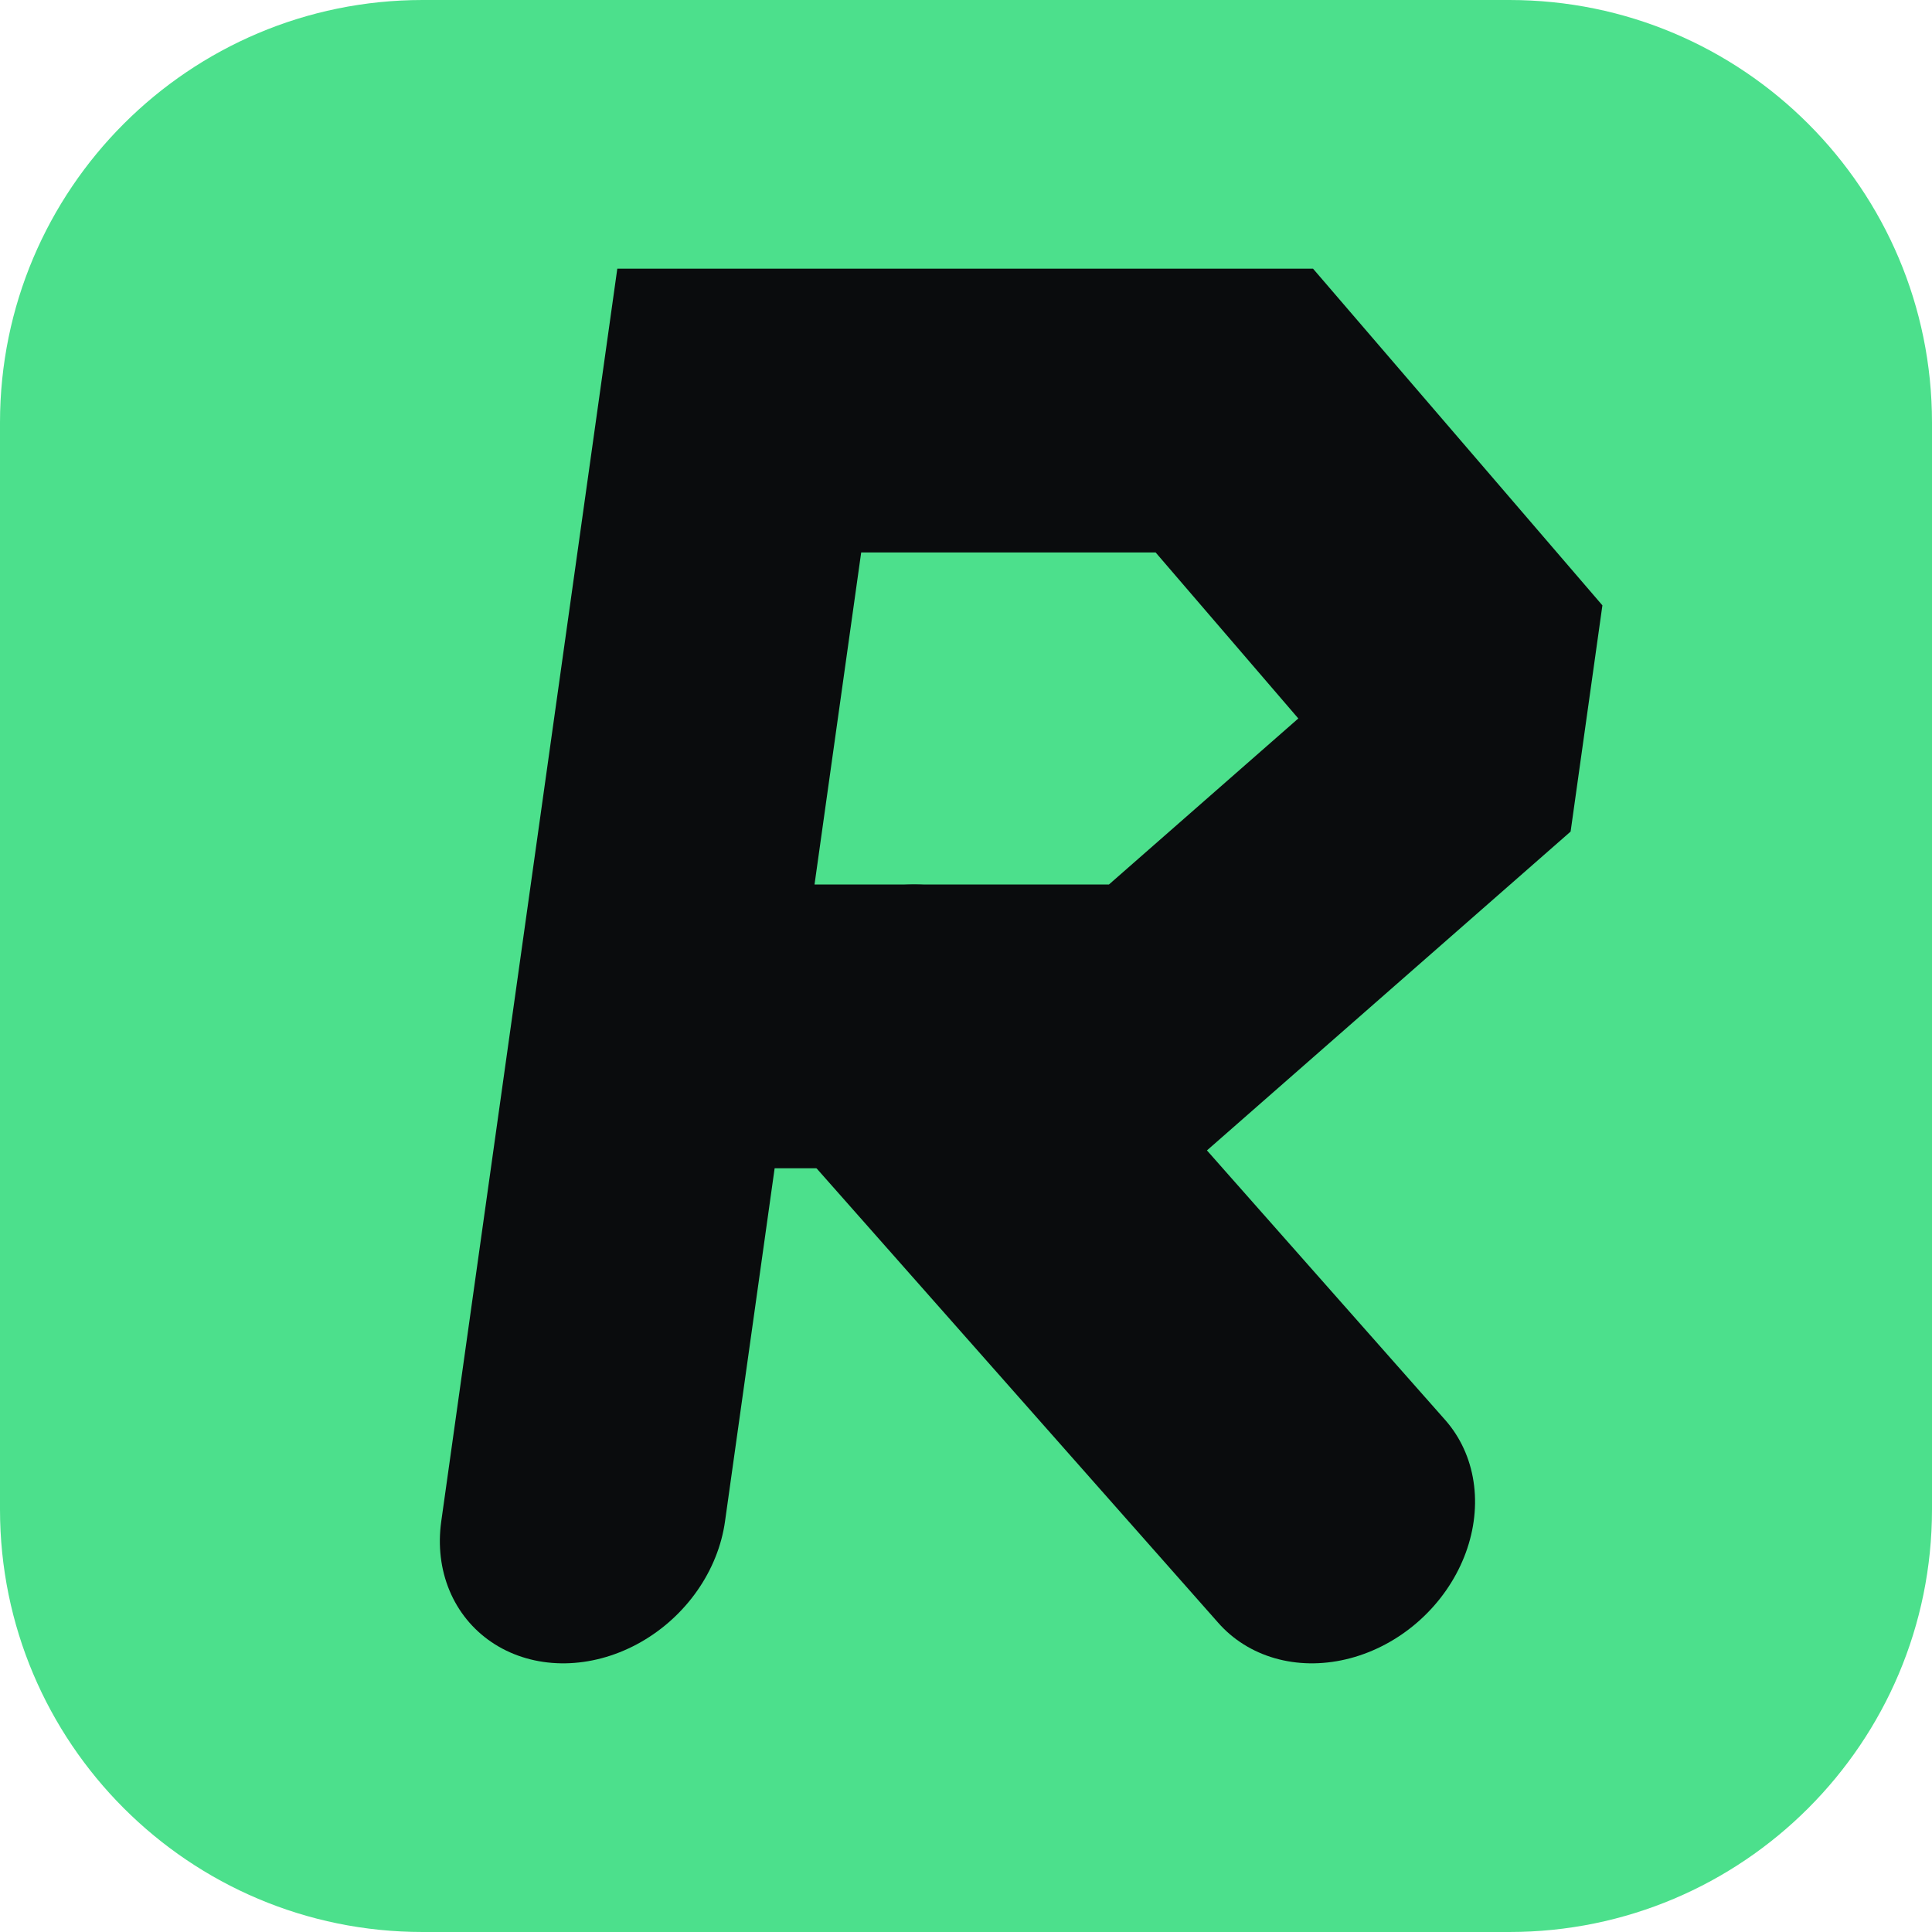
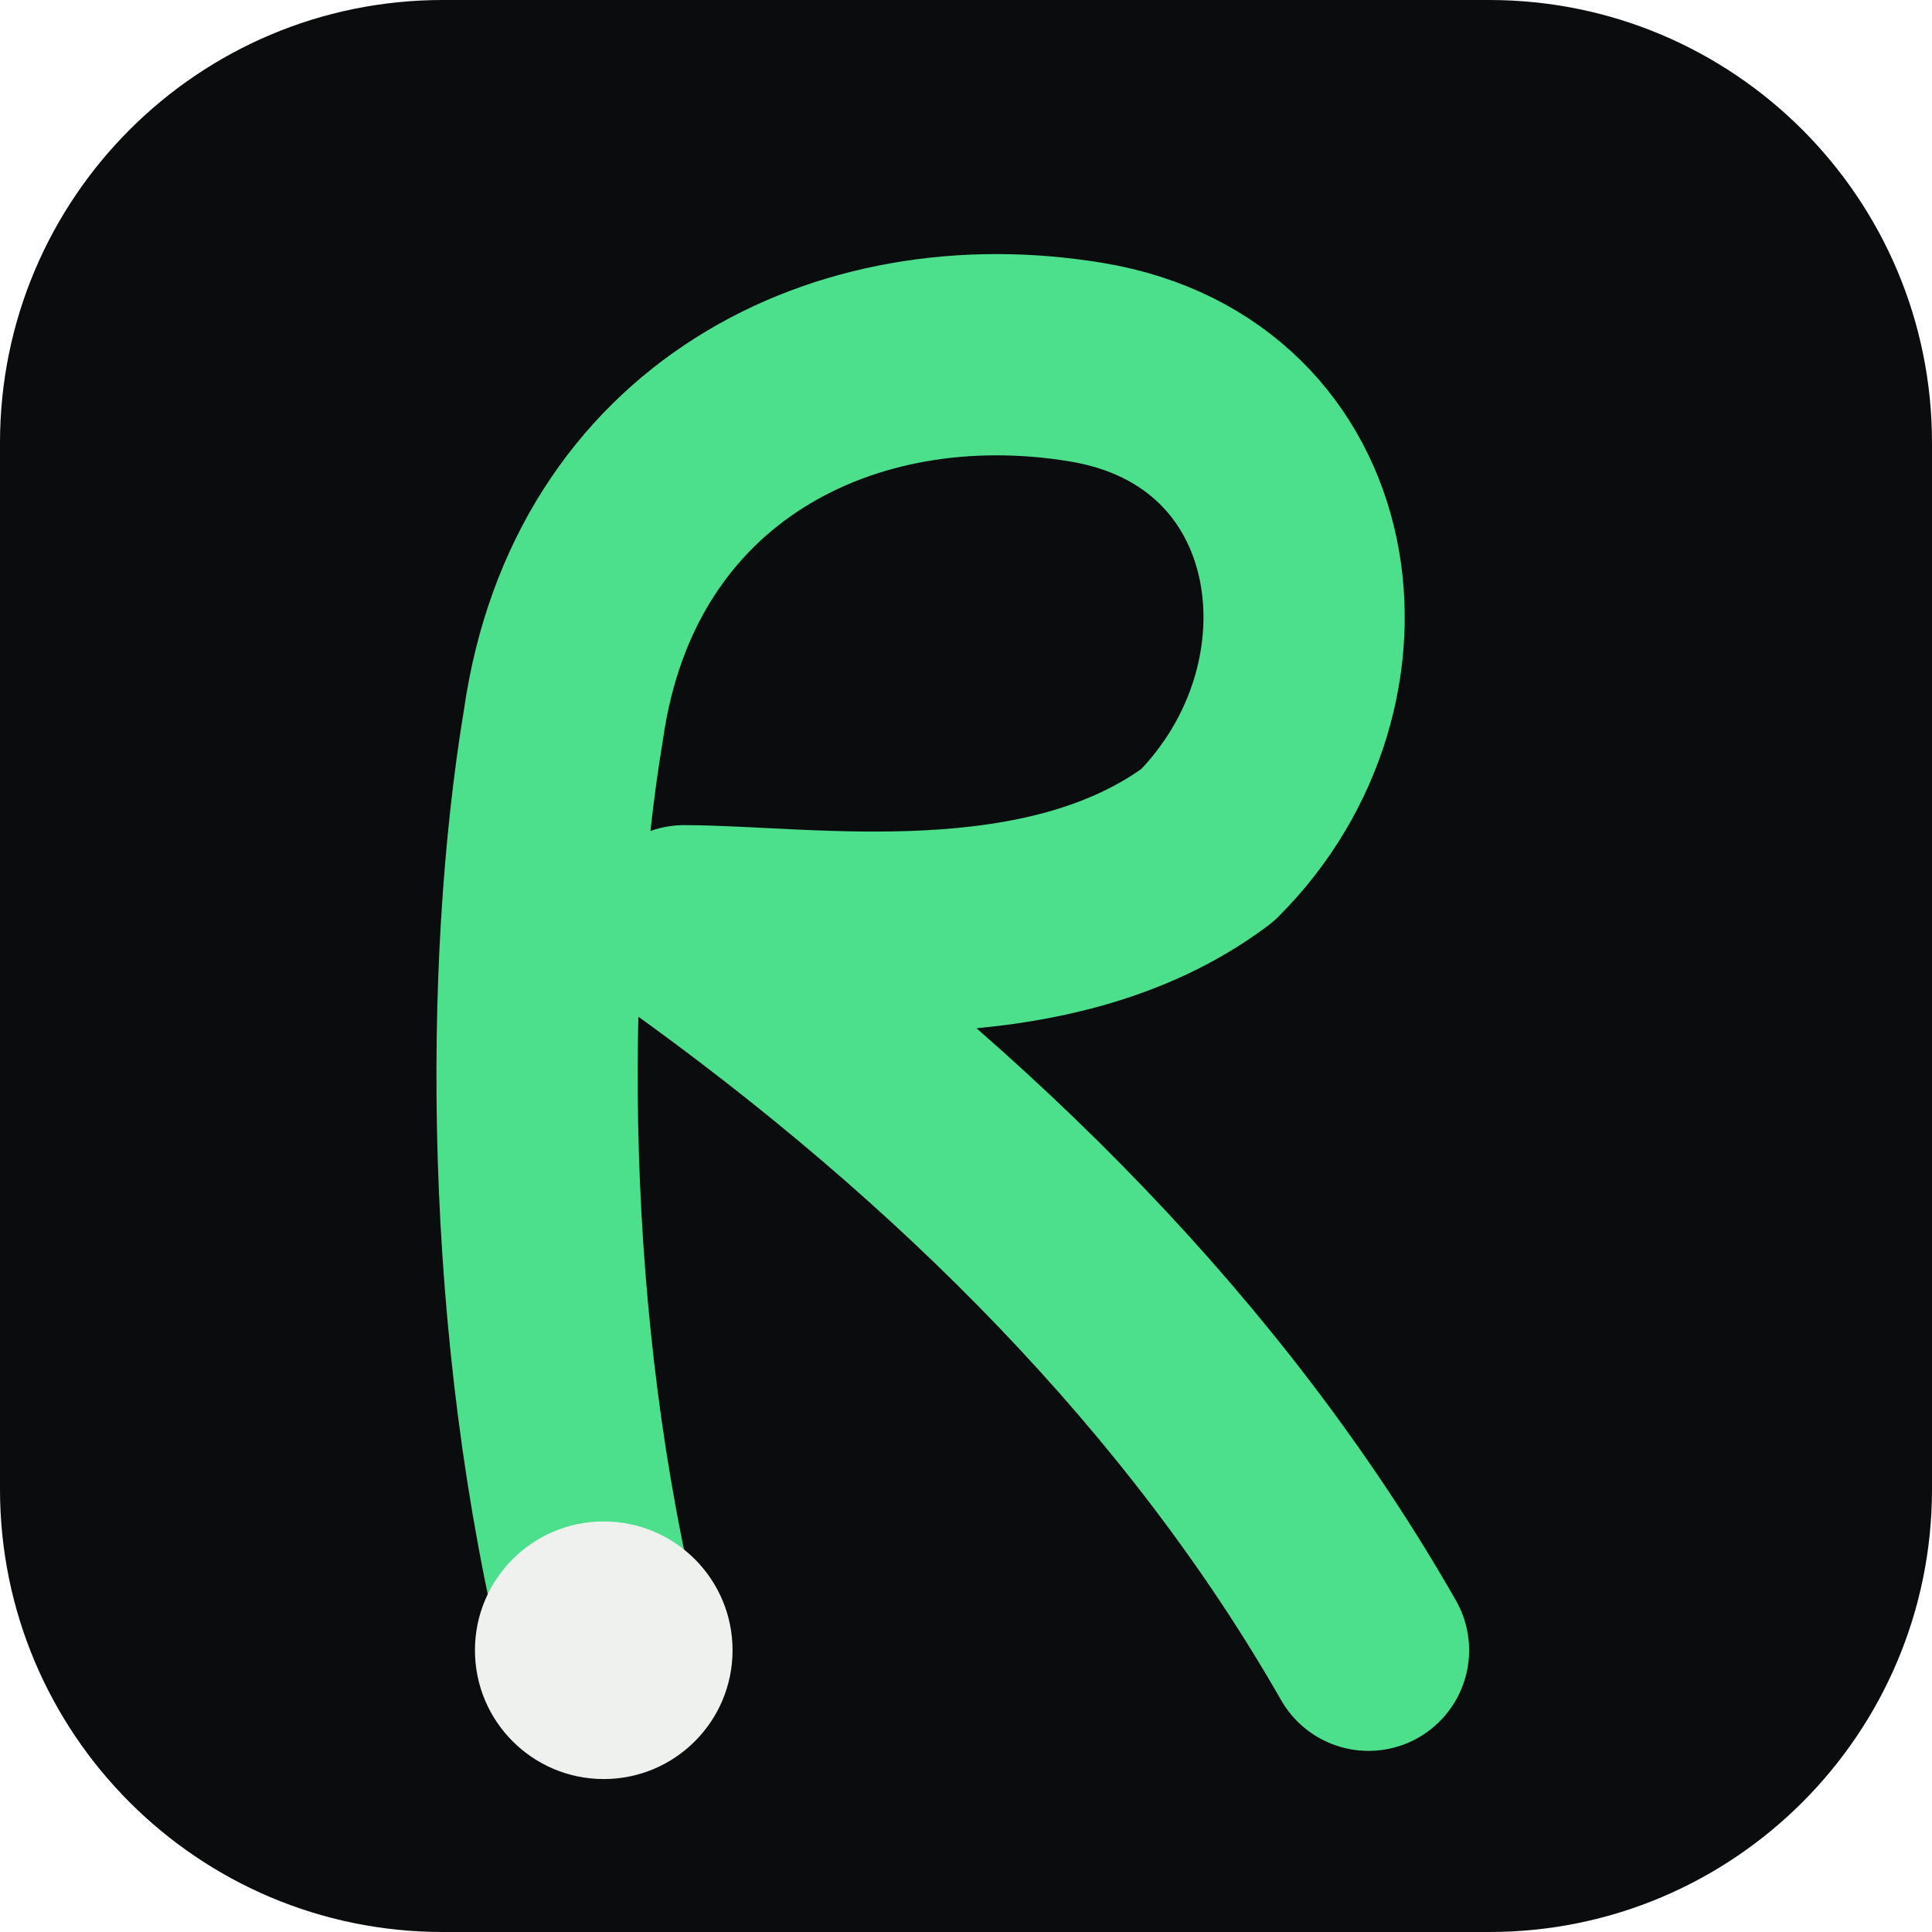
- <svg xmlns="http://www.w3.org/2000/svg" viewBox="0 0 32 32">
-   <rect width="32" height="32" rx="7" fill="#4ce08c" />
-   <g fill="none" stroke="#0a0c0d" stroke-width="4.7" stroke-linecap="round" stroke-linejoin="miter" transform="skewX(-8) translate(2.2 0)">
-     <path d="M11 25.2 L11 6.8 L19.2 6.8 L23.4 11 L23.4 12.8 L19.2 17 L11 17" />
-     <path d="M15 17 L23.4 25.2" />
-   </g>
+ <svg xmlns="http://www.w3.org/2000/svg" viewBox="0 0 48 48">
+   <rect width="48" height="48" rx="11" fill="#0a0c0d" />
+   <path d="M15 41 C 13 33 13 24 14 18 C 15 11 21 8 27 9 C 33 10 34 17 30 21 C 26 24 20 23 17 23 C 24 28 30 34 34 41" fill="none" stroke="#4ce08c" stroke-width="5" stroke-linecap="round" stroke-linejoin="round" />
+   <circle cx="15" cy="41" r="3.2" fill="#eef1ee" />
</svg>
